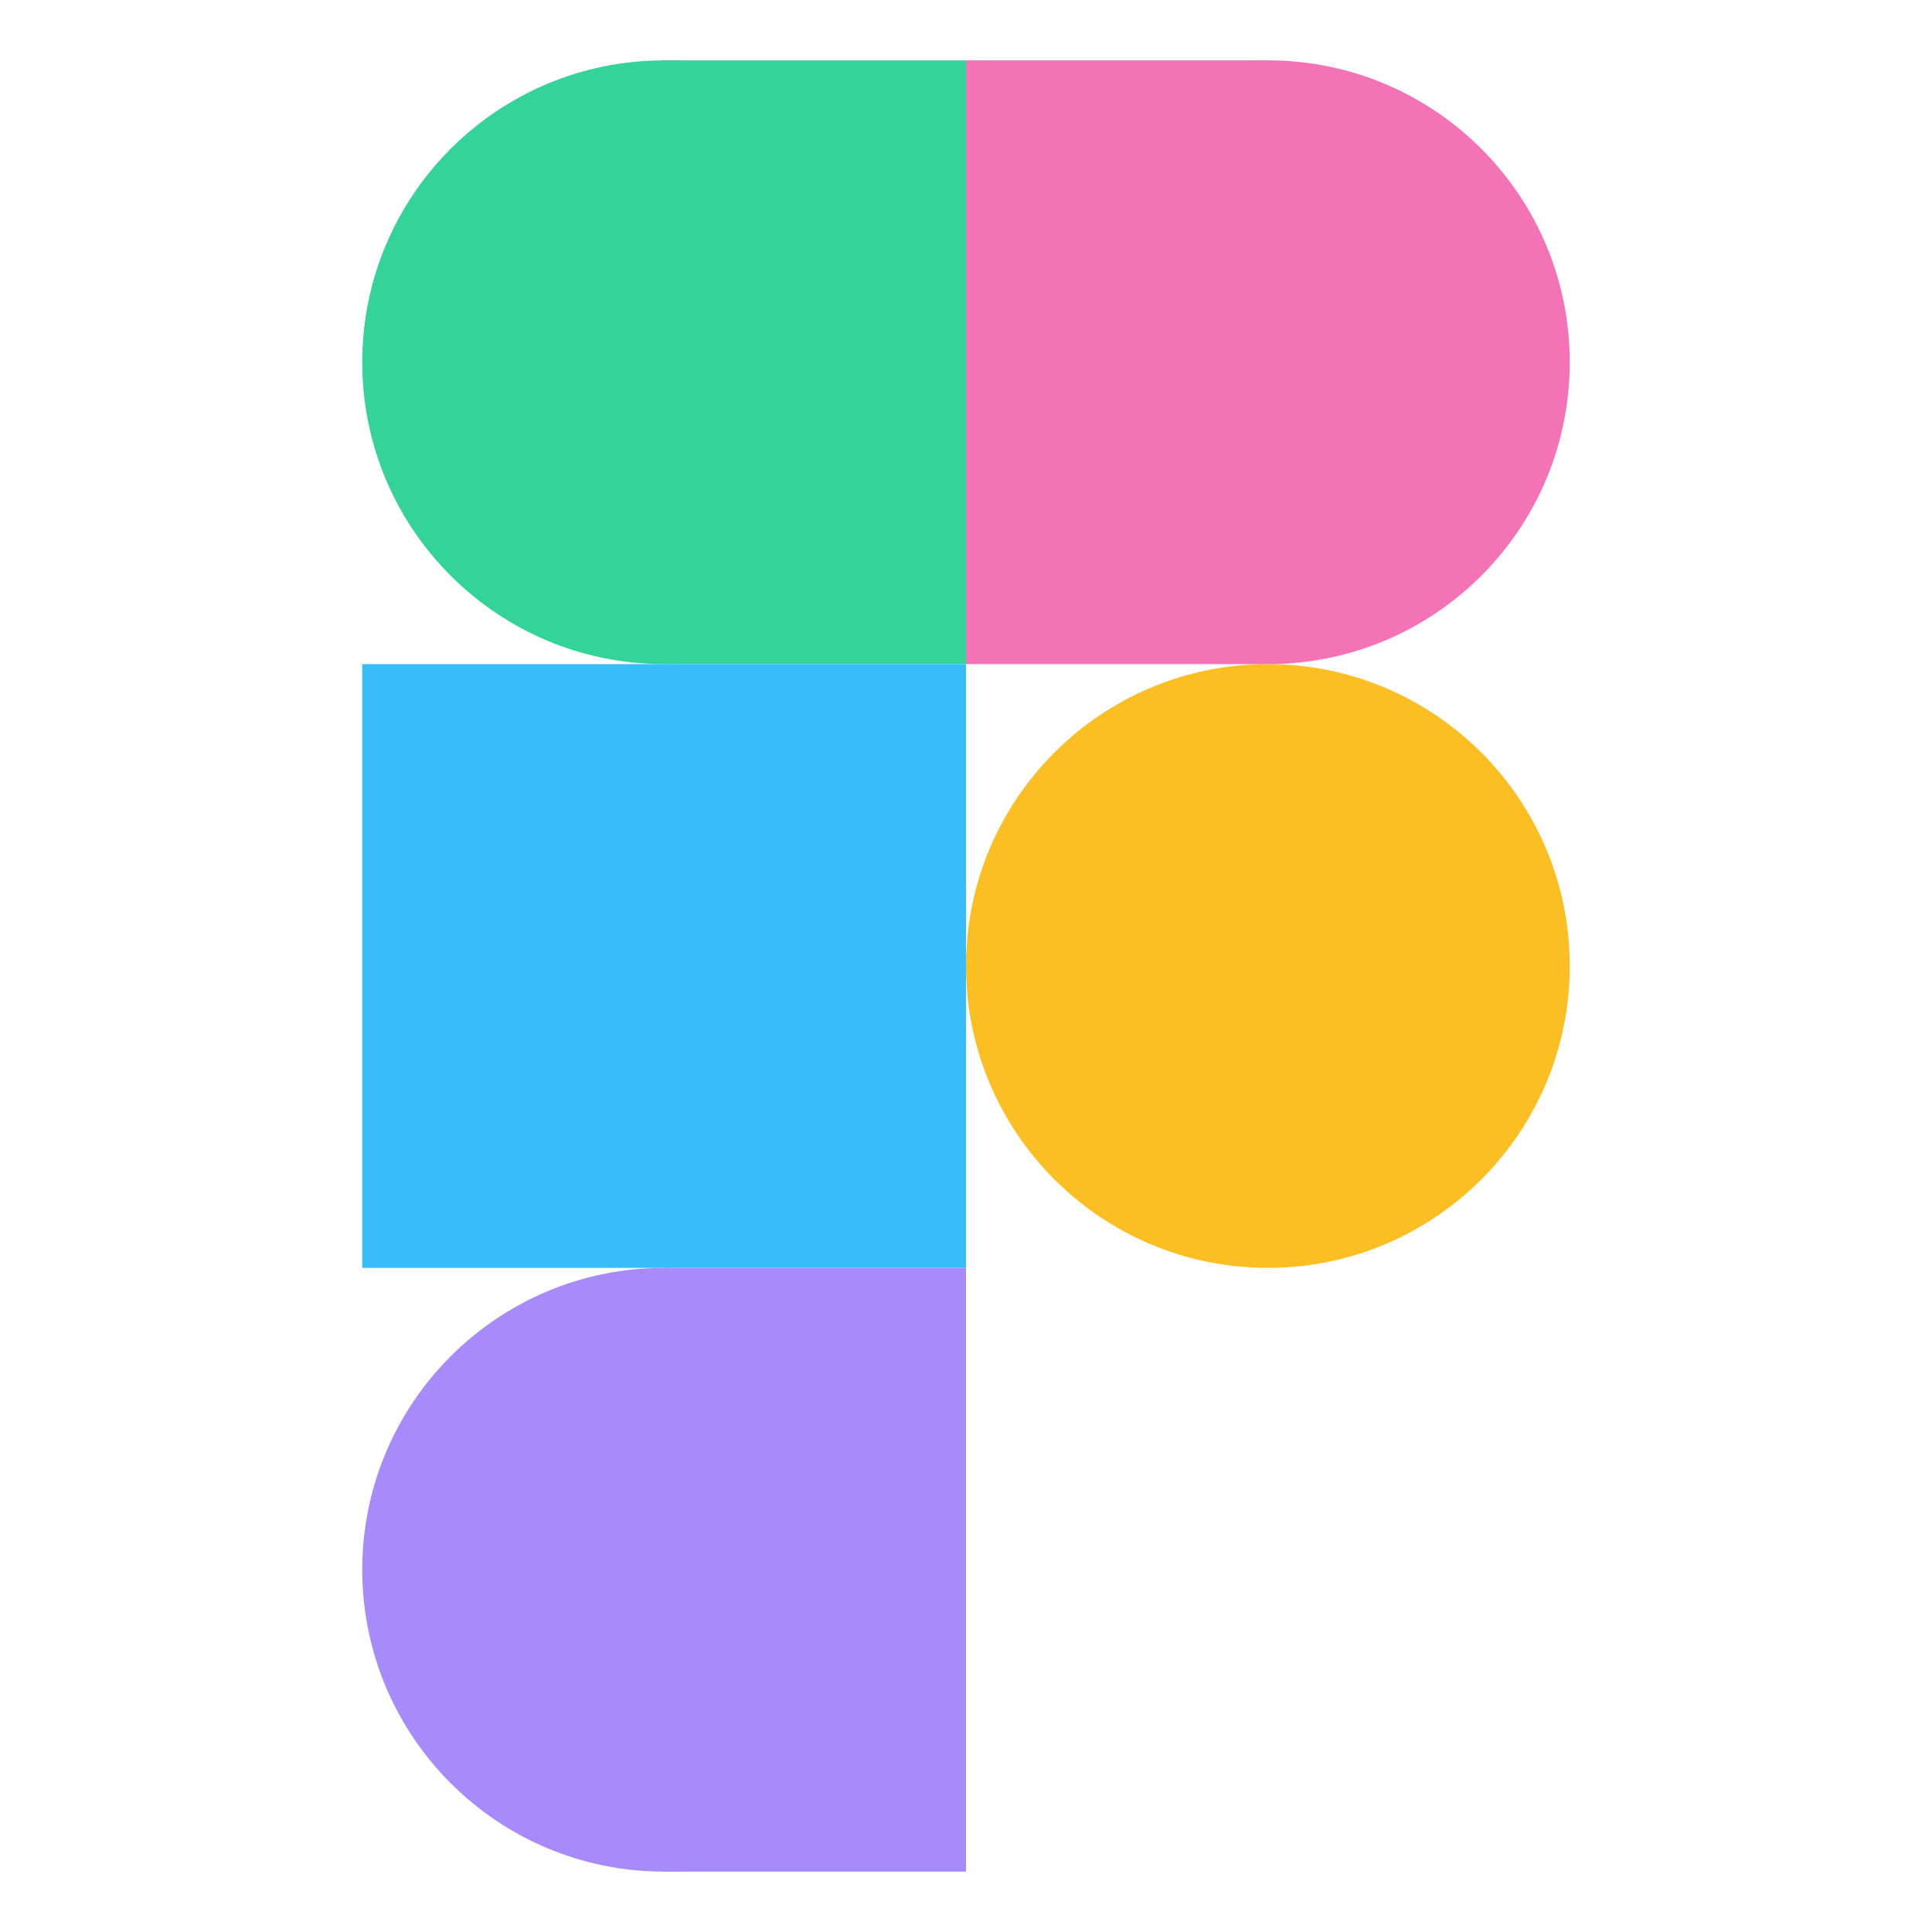
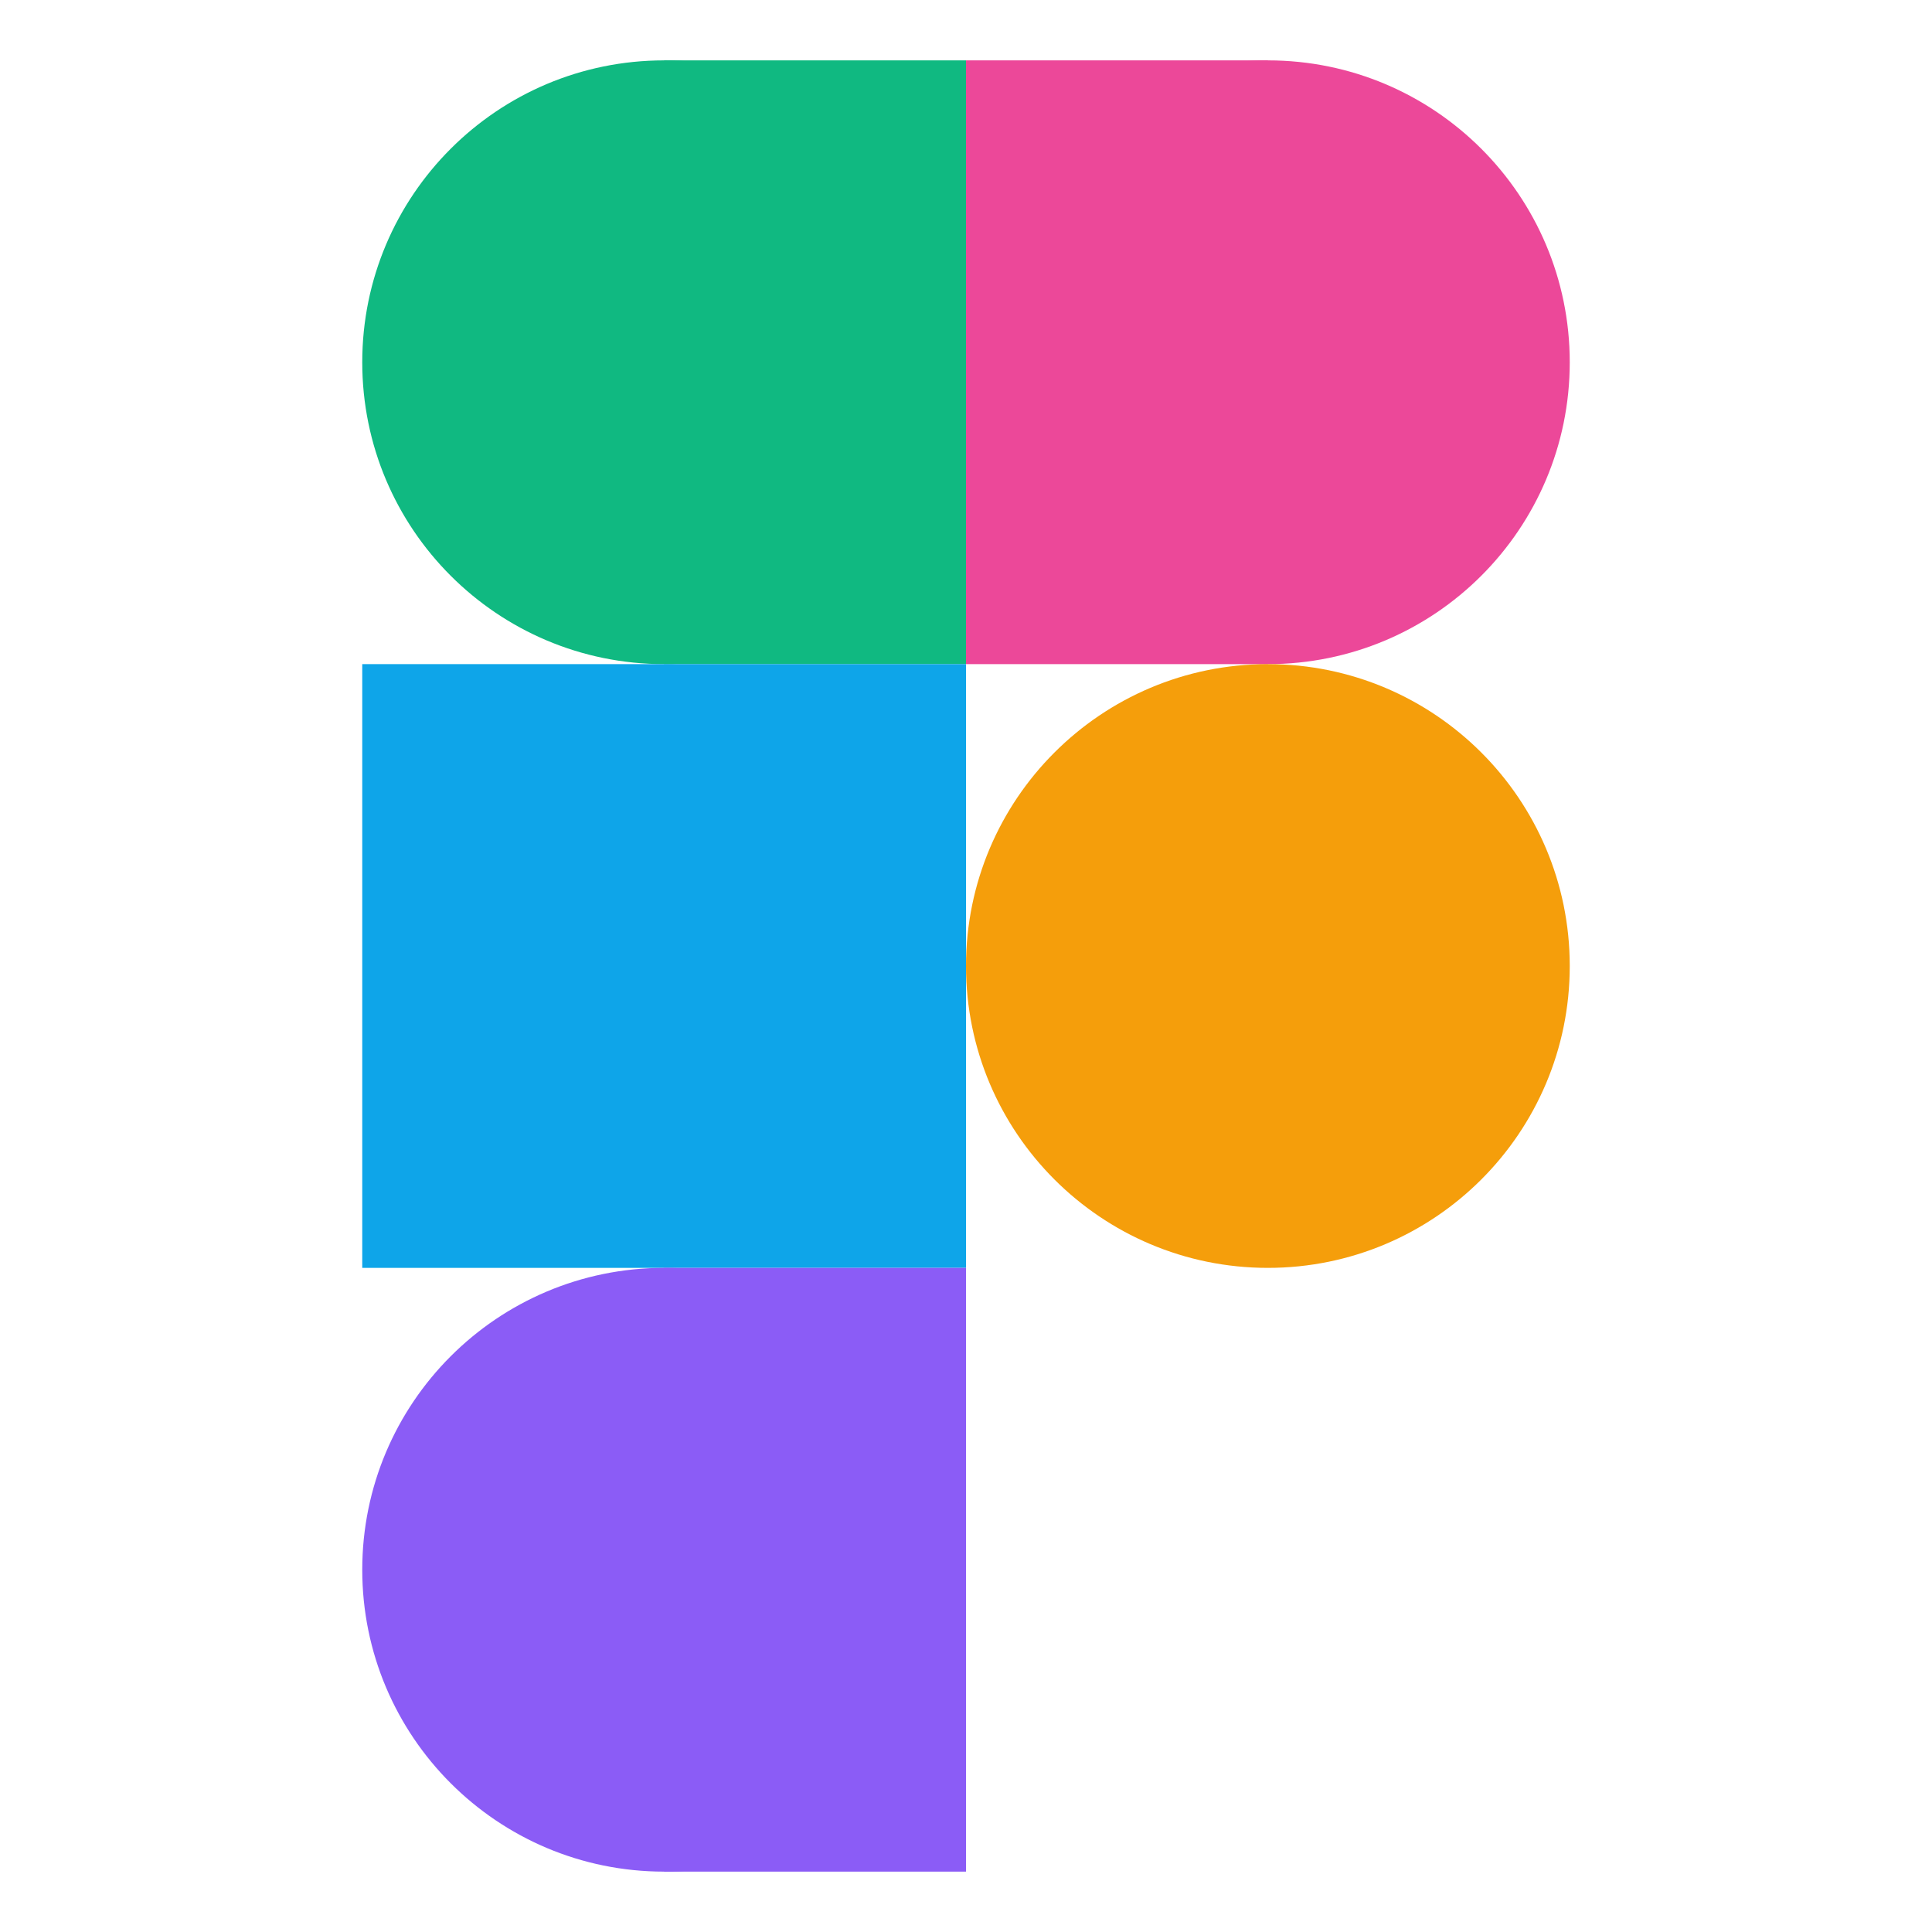
<svg xmlns="http://www.w3.org/2000/svg" width="48" height="48" viewBox="0 0 32 32">
-   <rect x="11" y="1" width="5" height="10" fill="#34D399" />
-   <circle cx="11" cy="6" r="5" fill="#34D399" />
-   <rect x="16" y="1" width="5" height="10" fill="#F472B6" />
-   <circle cx="21" cy="6" r="5" fill="#F472B6" />
-   <rect x="6" y="11" width="10" height="10" fill="#38BDF8" />
-   <circle cx="21" cy="16" r="5" fill="#FBBF24" />
-   <rect x="11" y="21" width="5" height="10" fill="#A78BFA" />
-   <circle cx="11" cy="26" r="5" fill="#A78BFA" />
+   <rect x="11" y="1" width="5" height="10" fill="#10B981" />
+   <circle cx="11" cy="6" r="5" fill="#10B981" />
+   <rect x="16" y="1" width="5" height="10" fill="#EC4899" />
+   <circle cx="21" cy="6" r="5" fill="#EC4899" />
+   <rect x="6" y="11" width="10" height="10" fill="#0EA5E9" />
+   <circle cx="21" cy="16" r="5" fill="#F59E0B" />
+   <rect x="11" y="21" width="5" height="10" fill="#8B5CF6" />
+   <circle cx="11" cy="26" r="5" fill="#8B5CF6" />
</svg>
